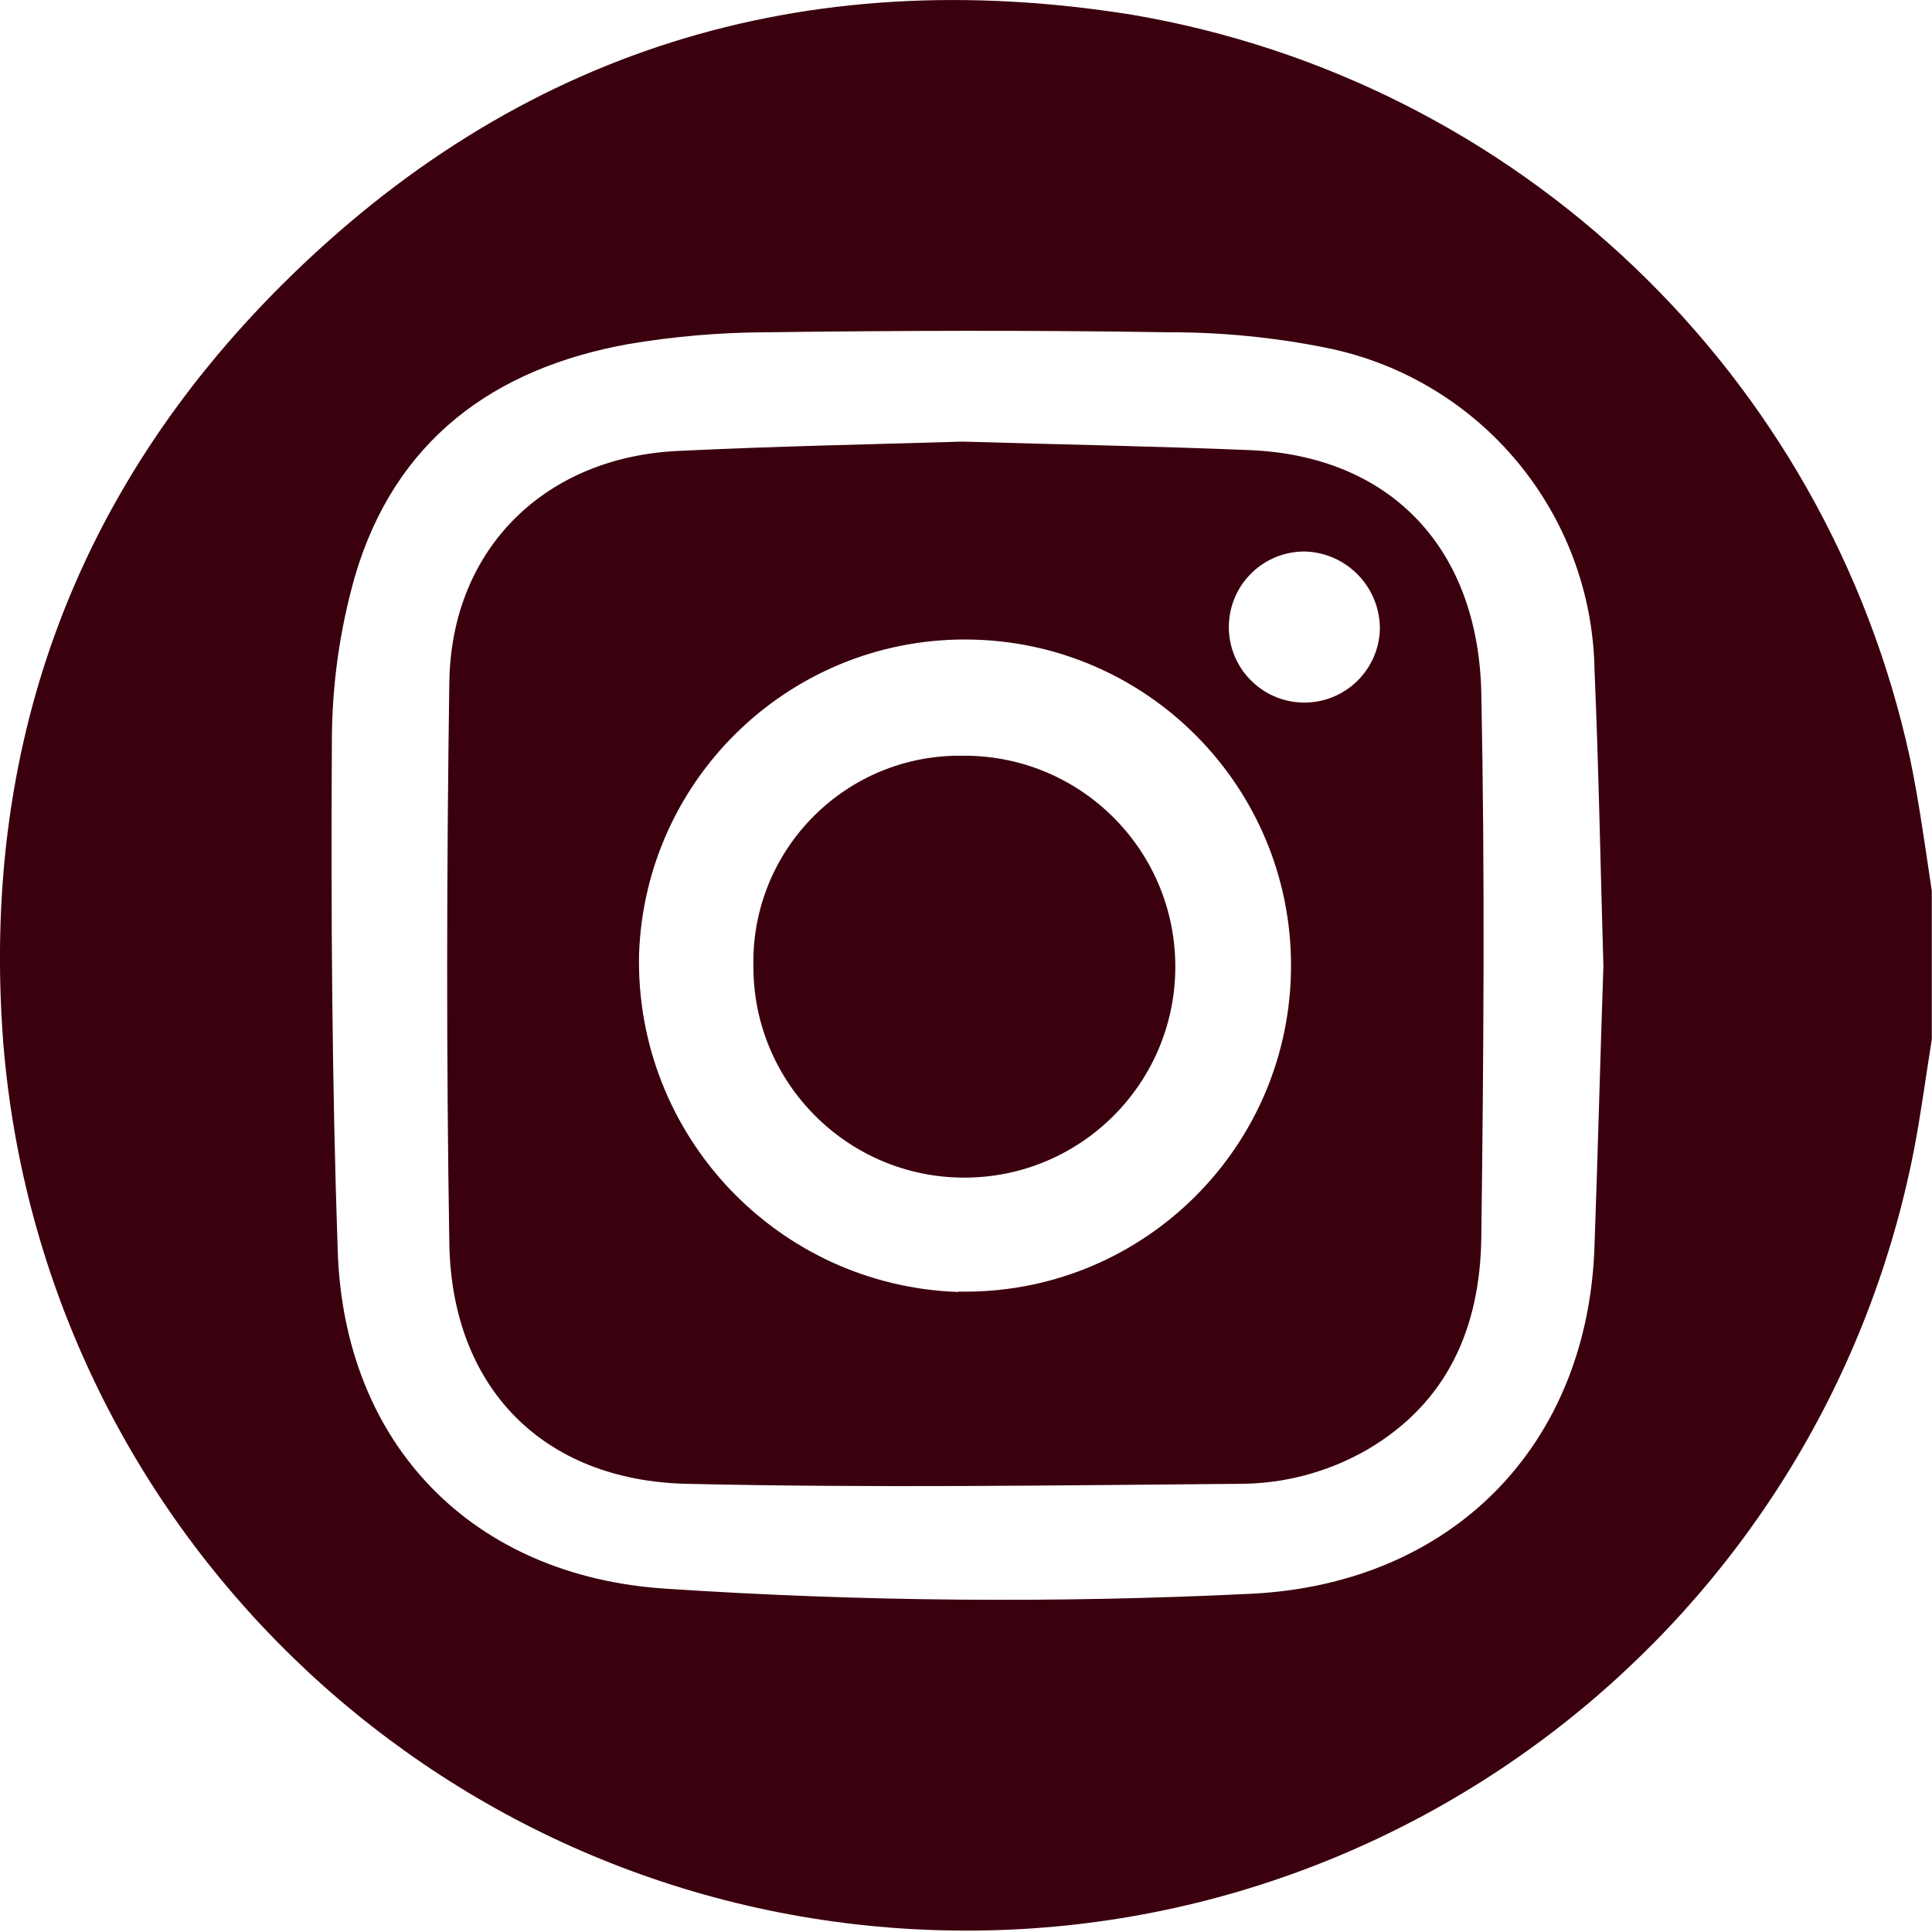
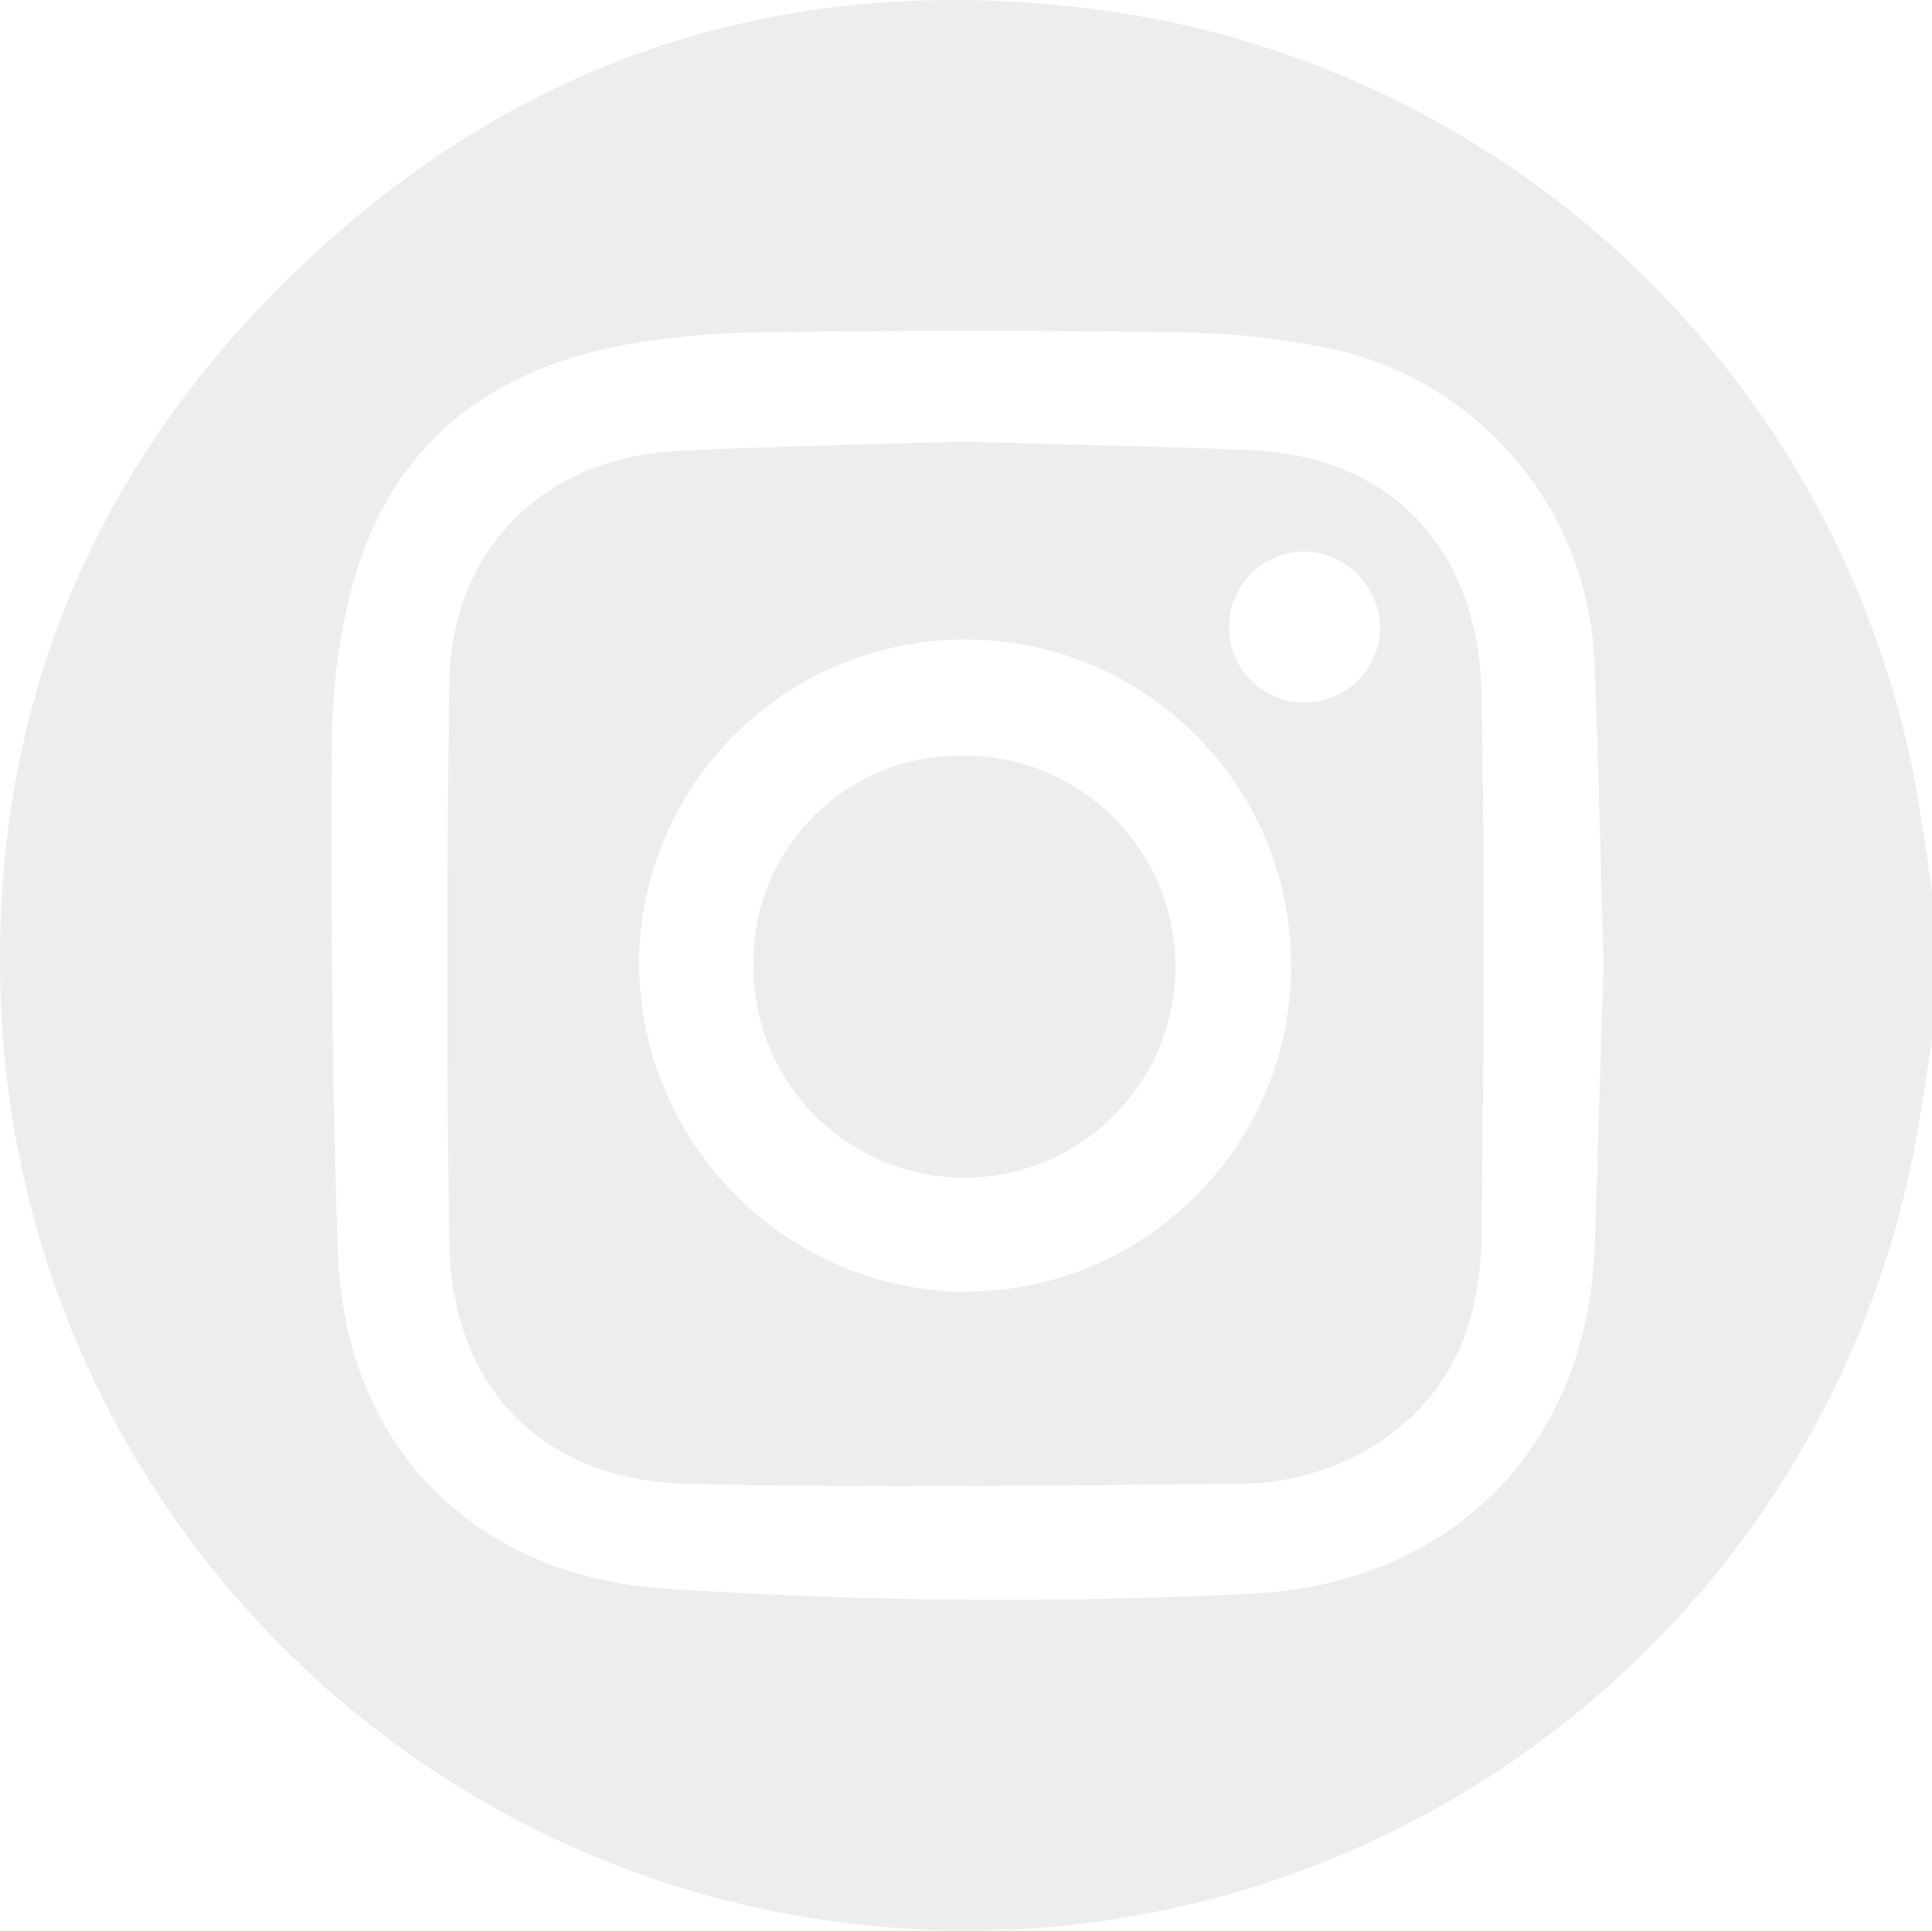
- <svg xmlns="http://www.w3.org/2000/svg" viewBox="0 0 100.01 99.98">
+ <svg xmlns="http://www.w3.org/2000/svg" viewBox="0 0 100 99.95">
  <defs>
-     <style>.cls-1{fill:#3a000e;}</style>
+     <style>.cls-1{fill:#ededed;}</style>
  </defs>
  <g id="Camada_2" data-name="Camada 2">
    <g id="Camada_1-2" data-name="Camada 1">
      <g id="Camada_1-2-2" data-name="Camada 1-2">
-         <g id="instagram">
-           <path class="cls-1" d="M100,46.12V53.8c-.31,1.92-.56,3.85-.93,5.76A50,50,0,0,1,.17,54C-1,38.75,3.81,25.5,14.58,14.76c12.17-12.14,27-16.72,44-14A49.77,49.77,0,0,1,98.86,39.2C99.34,41.49,99.65,43.81,100,46.12ZM83,50c-.15-5-.24-10.19-.46-15.34A17.31,17.31,0,0,0,68.64,18a41.07,41.07,0,0,0-8.2-.8c-6.92-.11-13.84-.09-20.76,0a43.86,43.86,0,0,0-7.15.61c-7,1.26-12.08,5-14.15,12a31.28,31.28,0,0,0-1.2,8.5c-.05,8.79,0,17.59.3,26.38.31,10.11,7,16.91,17,17.55a264.39,264.39,0,0,0,30.32.26c10.38-.53,17.4-7.67,17.74-18C82.71,59.74,82.83,55,83,50Z" />
-           <path class="cls-1" d="M49.84,22.86c5.09.15,10,.24,14.84.44,7.23.29,11.84,5,12,12.58.19,9.39.12,18.78,0,28.17-.06,4.6-1.69,8.53-5.92,11a13.26,13.26,0,0,1-6.65,1.76c-9.51.08-19,.22-28.54,0-7.48-.16-12.18-5-12.31-12.42-.16-9.7-.14-19.42,0-29.12.12-6.91,5-11.64,11.91-11.93C40.14,23.1,45.1,23,49.84,22.86Zm-.23,44A16.88,16.88,0,1,0,33.08,49.4,17.12,17.12,0,0,0,49.61,66.88Zm18-38.31a3.91,3.91,0,1,0,3.82,4,4,4,0,0,0-3.82-4Z" />
-           <path class="cls-1" d="M50,39.12A10.92,10.92,0,1,1,39,50,10.68,10.68,0,0,1,49.48,39.12Z" />
+         <g id="Camada_1-2-2-2" data-name="Camada 1-2-2">
+           <g id="instagram">
+             <path class="cls-1" d="M100,46.12V53.8c-.31,1.92-.56,3.85-.93,5.76A50,50,0,0,1,.17,54C-1,38.75,3.81,25.5,14.58,14.76c12.17-12.14,27-16.72,44-14A49.76,49.76,0,0,1,98.86,39.2C99.34,41.49,99.65,43.81,100,46.12ZM83,50c-.15-5-.24-10.19-.46-15.34A17.3,17.3,0,0,0,68.64,18a41.07,41.07,0,0,0-8.2-.8c-6.92-.11-13.84-.09-20.76,0a44,44,0,0,0-7.15.61c-7,1.26-12.08,5-14.15,12a31.28,31.28,0,0,0-1.2,8.5c-.05,8.79,0,17.59.3,26.38.31,10.11,7,16.91,17,17.55a264.41,264.41,0,0,0,30.32.26c10.38-.53,17.4-7.67,17.74-18C82.71,59.74,82.83,55,83,50Z" />
+             <path class="cls-1" d="M49.84,22.86c5.09.15,10,.24,14.84.44,7.23.29,11.84,5,12,12.58.19,9.39.12,18.78,0,28.17-.06,4.6-1.69,8.53-5.92,11a13.26,13.26,0,0,1-6.65,1.76c-9.51.08-19,.22-28.54,0-7.48-.16-12.18-5-12.31-12.42-.16-9.7-.14-19.42,0-29.12.12-6.91,5-11.64,11.91-11.93C40.14,23.1,45.1,23,49.84,22.86Zm-.23,44A16.88,16.88,0,1,0,33.08,49.4,17.12,17.12,0,0,0,49.61,66.88Zm18-38.31a3.91,3.91,0,1,0,3.82,4A4,4,0,0,0,67.61,28.55Z" />
+             <path class="cls-1" d="M50,39.12A10.92,10.92,0,1,1,39,50,10.68,10.68,0,0,1,49.48,39.12H50Z" />
+           </g>
        </g>
      </g>
    </g>
  </g>
</svg>
